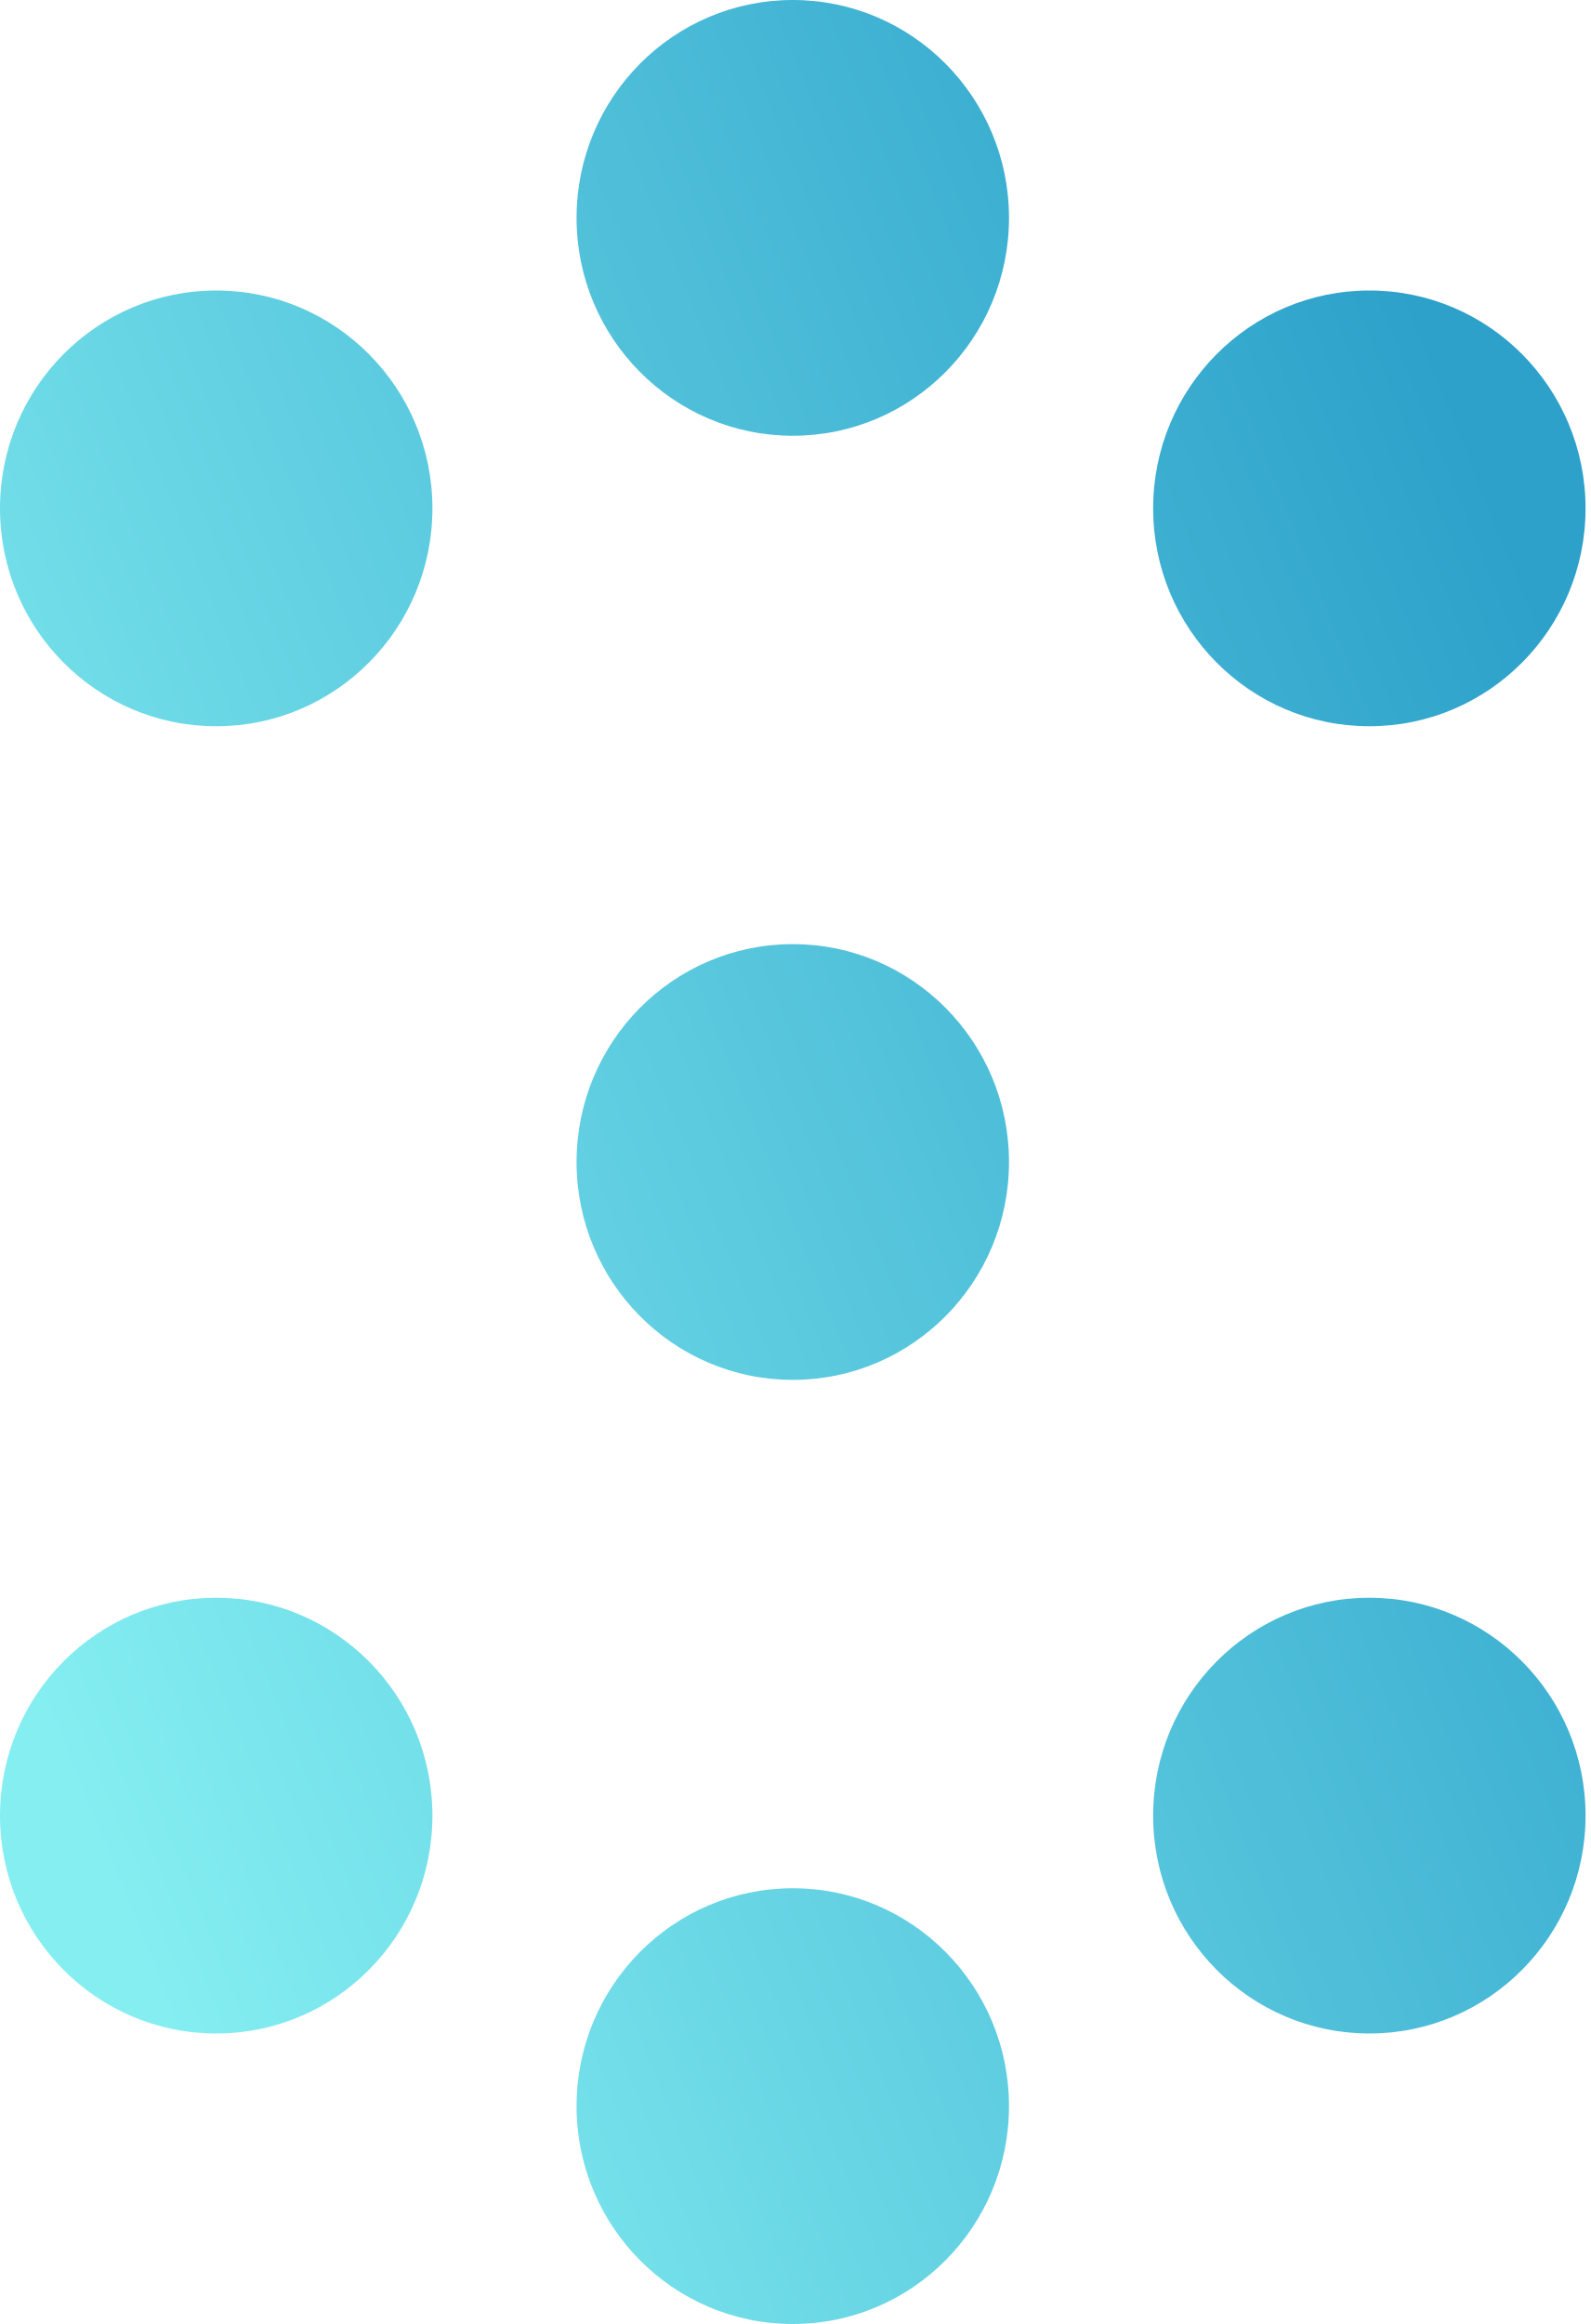
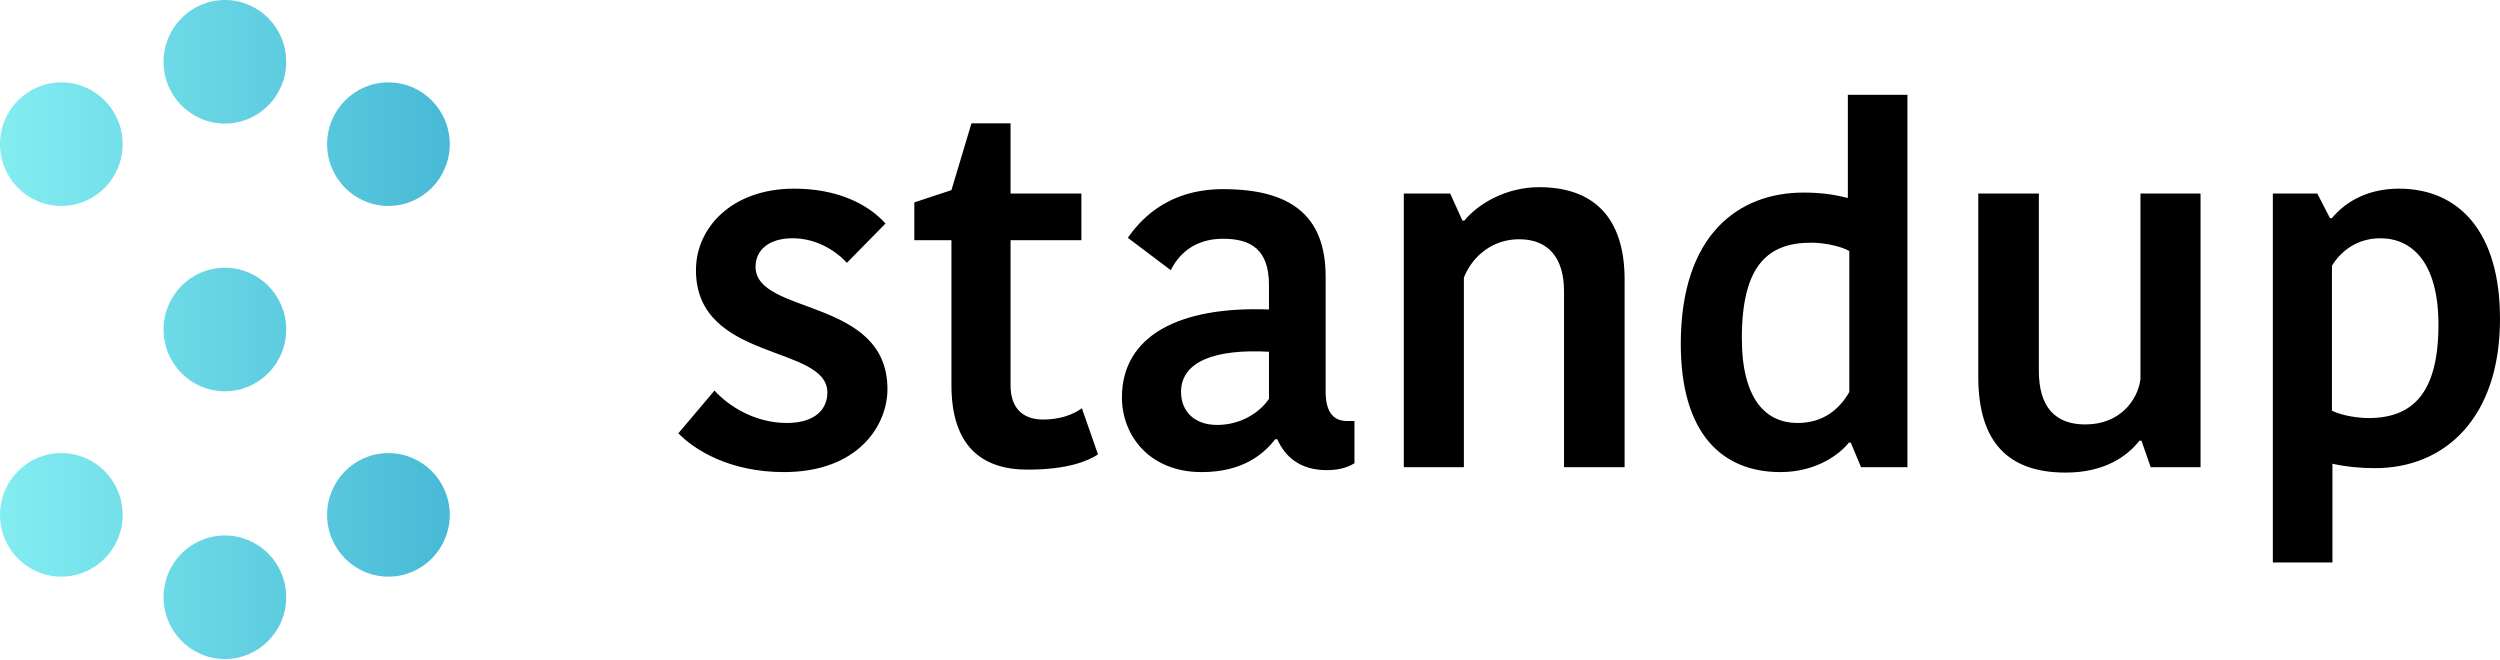
- <svg xmlns="http://www.w3.org/2000/svg" width="63px" height="92px" viewBox="0 0 63 92" version="1.1">
+ <svg xmlns="http://www.w3.org/2000/svg" width="349px" height="92px" viewBox="0 0 349 92" version="1.1">
  <defs>
-     <linearGradient x1="95.048%" y1="23.582%" x2="4.964%" y2="76.623%" id="linearGradient-1">
-       <stop stop-color="#2DA1CA" offset="0%" />
+     <linearGradient x1="100%" y1="50%" x2="0%" y2="50%" id="linearGradient-1">
+       <stop stop-color="#000000" offset="0%" />
+       <stop stop-color="#000000" offset="76.798%" />
+       <stop stop-color="#48B9D6" offset="81.662%" />
      <stop stop-color="#84EEF1" offset="100%" />
    </linearGradient>
  </defs>
-   <g id="Artboard" stroke="none" stroke-width="1" fill="none" fill-rule="evenodd" transform="translate(-405, -552)">
+   <g id="Artboard" stroke="none" stroke-width="1" fill="none" fill-rule="evenodd" transform="translate(-405, -412)">
    <g id="Group" transform="translate(324, 412)" fill="url(#linearGradient-1)">
-       <g id="Group-2" transform="translate(81, 140)">
-         <path d="M8.562,80.5 C3.833,80.5 0,76.638 0,71.875 C0,67.112 3.833,63.25 8.562,63.25 C13.29,63.25 17.123,67.112 17.123,71.875 C17.123,76.638 13.29,80.5 8.562,80.5 Z M31.393,92 C26.664,92 22.831,88.138 22.831,83.375 C22.831,78.612 26.664,74.75 31.393,74.75 C36.122,74.75 39.955,78.612 39.955,83.375 C39.955,88.138 36.122,92 31.393,92 Z M54.224,80.5 C49.496,80.5 45.663,76.638 45.663,71.875 C45.663,67.112 49.496,63.25 54.224,63.25 C58.953,63.25 62.786,67.112 62.786,71.875 C62.786,76.638 58.953,80.5 54.224,80.5 Z M31.393,54.625 C26.664,54.625 22.831,50.763 22.831,46 C22.831,41.237 26.664,37.375 31.393,37.375 C36.122,37.375 39.955,41.237 39.955,46 C39.955,50.763 36.122,54.625 31.393,54.625 Z M8.562,28.75 C3.833,28.75 0,24.888 0,20.125 C0,15.362 3.833,11.5 8.562,11.5 C13.29,11.5 17.123,15.362 17.123,20.125 C17.123,24.888 13.29,28.75 8.562,28.75 Z M31.393,17.25 C26.664,17.25 22.831,13.388 22.831,8.625 C22.831,3.862 26.664,0 31.393,0 C36.122,0 39.955,3.862 39.955,8.625 C39.955,13.388 36.122,17.25 31.393,17.25 Z M54.224,28.75 C49.496,28.75 45.663,24.888 45.663,20.125 C45.663,15.362 49.496,11.5 54.224,11.5 C58.953,11.5 62.786,15.362 62.786,20.125 C62.786,24.888 58.953,28.75 54.224,28.75 Z" id="Combined-Shape-Copy-4" />
+       <g id="Group-3" transform="translate(81, 0)">
+         <path d="M8.562,80.5 C3.833,80.5 0,76.638 0,71.875 C0,67.112 3.833,63.25 8.562,63.25 C13.29,63.25 17.123,67.112 17.123,71.875 C17.123,76.638 13.29,80.5 8.562,80.5 Z M31.393,92 C26.664,92 22.831,88.138 22.831,83.375 C22.831,78.612 26.664,74.75 31.393,74.75 C36.122,74.75 39.955,78.612 39.955,83.375 C39.955,88.138 36.122,92 31.393,92 Z M54.224,80.5 C49.496,80.5 45.663,76.638 45.663,71.875 C45.663,67.112 49.496,63.25 54.224,63.25 C58.953,63.25 62.786,67.112 62.786,71.875 C62.786,76.638 58.953,80.5 54.224,80.5 Z M31.393,54.625 C26.664,54.625 22.831,50.763 22.831,46 C22.831,41.237 26.664,37.375 31.393,37.375 C36.122,37.375 39.955,41.237 39.955,46 C39.955,50.763 36.122,54.625 31.393,54.625 Z M8.562,28.75 C3.833,28.75 0,24.888 0,20.125 C0,15.362 3.833,11.5 8.562,11.5 C13.29,11.5 17.123,15.362 17.123,20.125 C17.123,24.888 13.29,28.75 8.562,28.75 Z M31.393,17.25 C26.664,17.25 22.831,13.388 22.831,8.625 C22.831,3.862 26.664,0 31.393,0 C36.122,0 39.955,3.862 39.955,8.625 C39.955,13.388 36.122,17.25 31.393,17.25 Z M54.224,28.75 C49.496,28.75 45.663,24.888 45.663,20.125 C45.663,15.362 49.496,11.5 54.224,11.5 C58.953,11.5 62.786,15.362 62.786,20.125 C62.786,24.888 58.953,28.75 54.224,28.75 Z M115.5,54.795 C115.5,57.126 113.795,59.047 109.84,59.047 C105.339,59.047 101.656,56.646 99.747,54.521 L94.7,60.487 C96.882,62.75 101.792,65.904 109.43,65.904 C119.728,65.904 123.888,59.458 123.888,54.315 C123.888,41.491 105.475,44.028 105.475,37.239 C105.475,34.976 107.248,33.262 110.658,33.262 C113.931,33.262 116.659,34.976 118.228,36.691 L123.615,31.204 C121.16,28.461 116.864,26.336 110.862,26.336 C102.202,26.336 97.155,31.753 97.155,37.719 C97.155,50.543 115.5,48.074 115.5,54.795 Z M143.46,65.561 C149.12,65.561 151.916,64.327 153.28,63.436 L151.029,56.989 C149.734,57.949 147.824,58.567 145.642,58.567 C142.846,58.567 141.073,57.058 141.073,53.766 L141.073,33.536 L150.961,33.536 L150.961,27.021 L141.073,27.021 L141.073,17.215 L135.617,17.215 L132.821,26.541 L127.638,28.256 L127.638,33.536 L132.821,33.536 L132.821,53.766 C132.821,62.27 137.049,65.561 143.46,65.561 Z M177.148,55.686 L177.148,49.103 C169.578,48.692 164.873,50.475 164.873,54.726 C164.873,57.332 166.646,59.321 169.919,59.321 C173.125,59.321 175.784,57.675 177.148,55.686 Z M170.738,26.404 C179.876,26.404 185.059,29.833 185.059,38.611 L185.059,54.658 C185.059,57.264 185.945,58.772 188.059,58.772 L189.082,58.772 L189.082,64.67 C187.855,65.424 186.491,65.63 185.195,65.63 C181.513,65.63 179.399,63.778 178.307,61.31 L178.035,61.31 C176.466,63.298 173.602,65.904 167.737,65.904 C160.509,65.904 156.621,60.83 156.621,55.481 C156.621,46.84 164.668,42.725 177.148,43.205 L177.148,39.777 C177.148,34.77 174.557,33.33 170.738,33.33 C166.578,33.33 164.464,35.662 163.441,37.719 L157.44,33.193 C158.872,31.204 162.554,26.404 170.738,26.404 Z M226.794,38.817 C226.726,30.244 222.362,26.13 214.86,26.13 C210.155,26.13 206.267,28.53 204.426,30.793 L204.153,30.793 L202.449,27.021 L195.97,27.021 L195.97,65.219 L204.358,65.219 L204.358,38.748 C205.586,35.662 208.45,33.399 212.064,33.399 C216.156,33.399 218.338,36.005 218.338,40.668 L218.338,65.219 L226.794,65.219 L226.794,38.817 Z M257.959,27.639 L257.959,13.237 L266.279,13.237 L266.279,65.219 L259.801,65.219 L258.369,61.79 L258.096,61.79 C256.868,63.367 253.595,65.904 248.549,65.904 C240.365,65.904 234.637,60.487 234.637,48.006 C234.637,32.713 242.752,26.884 251.754,26.884 C254.822,26.884 256.527,27.296 257.959,27.639 Z M250.935,59.047 C254.345,59.047 256.664,57.332 258.164,54.726 L258.164,35.045 C257.005,34.359 254.618,33.879 252.845,33.879 C247.048,33.879 243.161,36.759 243.161,47.183 C243.161,55.824 246.571,59.047 250.935,59.047 Z M276.168,52.806 C276.236,61.721 280.327,65.973 288.374,65.973 C293.694,65.973 296.899,63.778 298.672,61.515 L298.945,61.515 L300.24,65.219 L307.196,65.219 L307.196,27.021 L298.808,27.021 L298.808,52.943 C298.399,55.961 295.876,59.252 291.102,59.252 C286.874,59.252 284.624,56.784 284.624,51.778 L284.624,27.021 L276.168,27.021 L276.168,52.806 Z M349,44.508 C349,58.361 341.294,65.356 331.542,65.356 C329.428,65.356 327.45,65.15 325.609,64.738 L325.609,78.522 L317.289,78.522 L317.289,27.021 L323.495,27.021 L325.268,30.45 L325.541,30.45 C327.109,28.53 330.11,26.336 334.884,26.336 C343.34,26.336 349,32.439 349,44.508 Z M325.541,57.332 C327.041,58.087 329.428,58.361 330.655,58.361 C336.929,58.361 340.407,54.726 340.407,45.331 C340.407,36.553 336.657,33.262 332.292,33.262 C329.087,33.262 326.768,35.045 325.541,37.102 L325.541,57.332 Z" id="Combined-Shape-Copy-2" />
      </g>
    </g>
  </g>
</svg>
